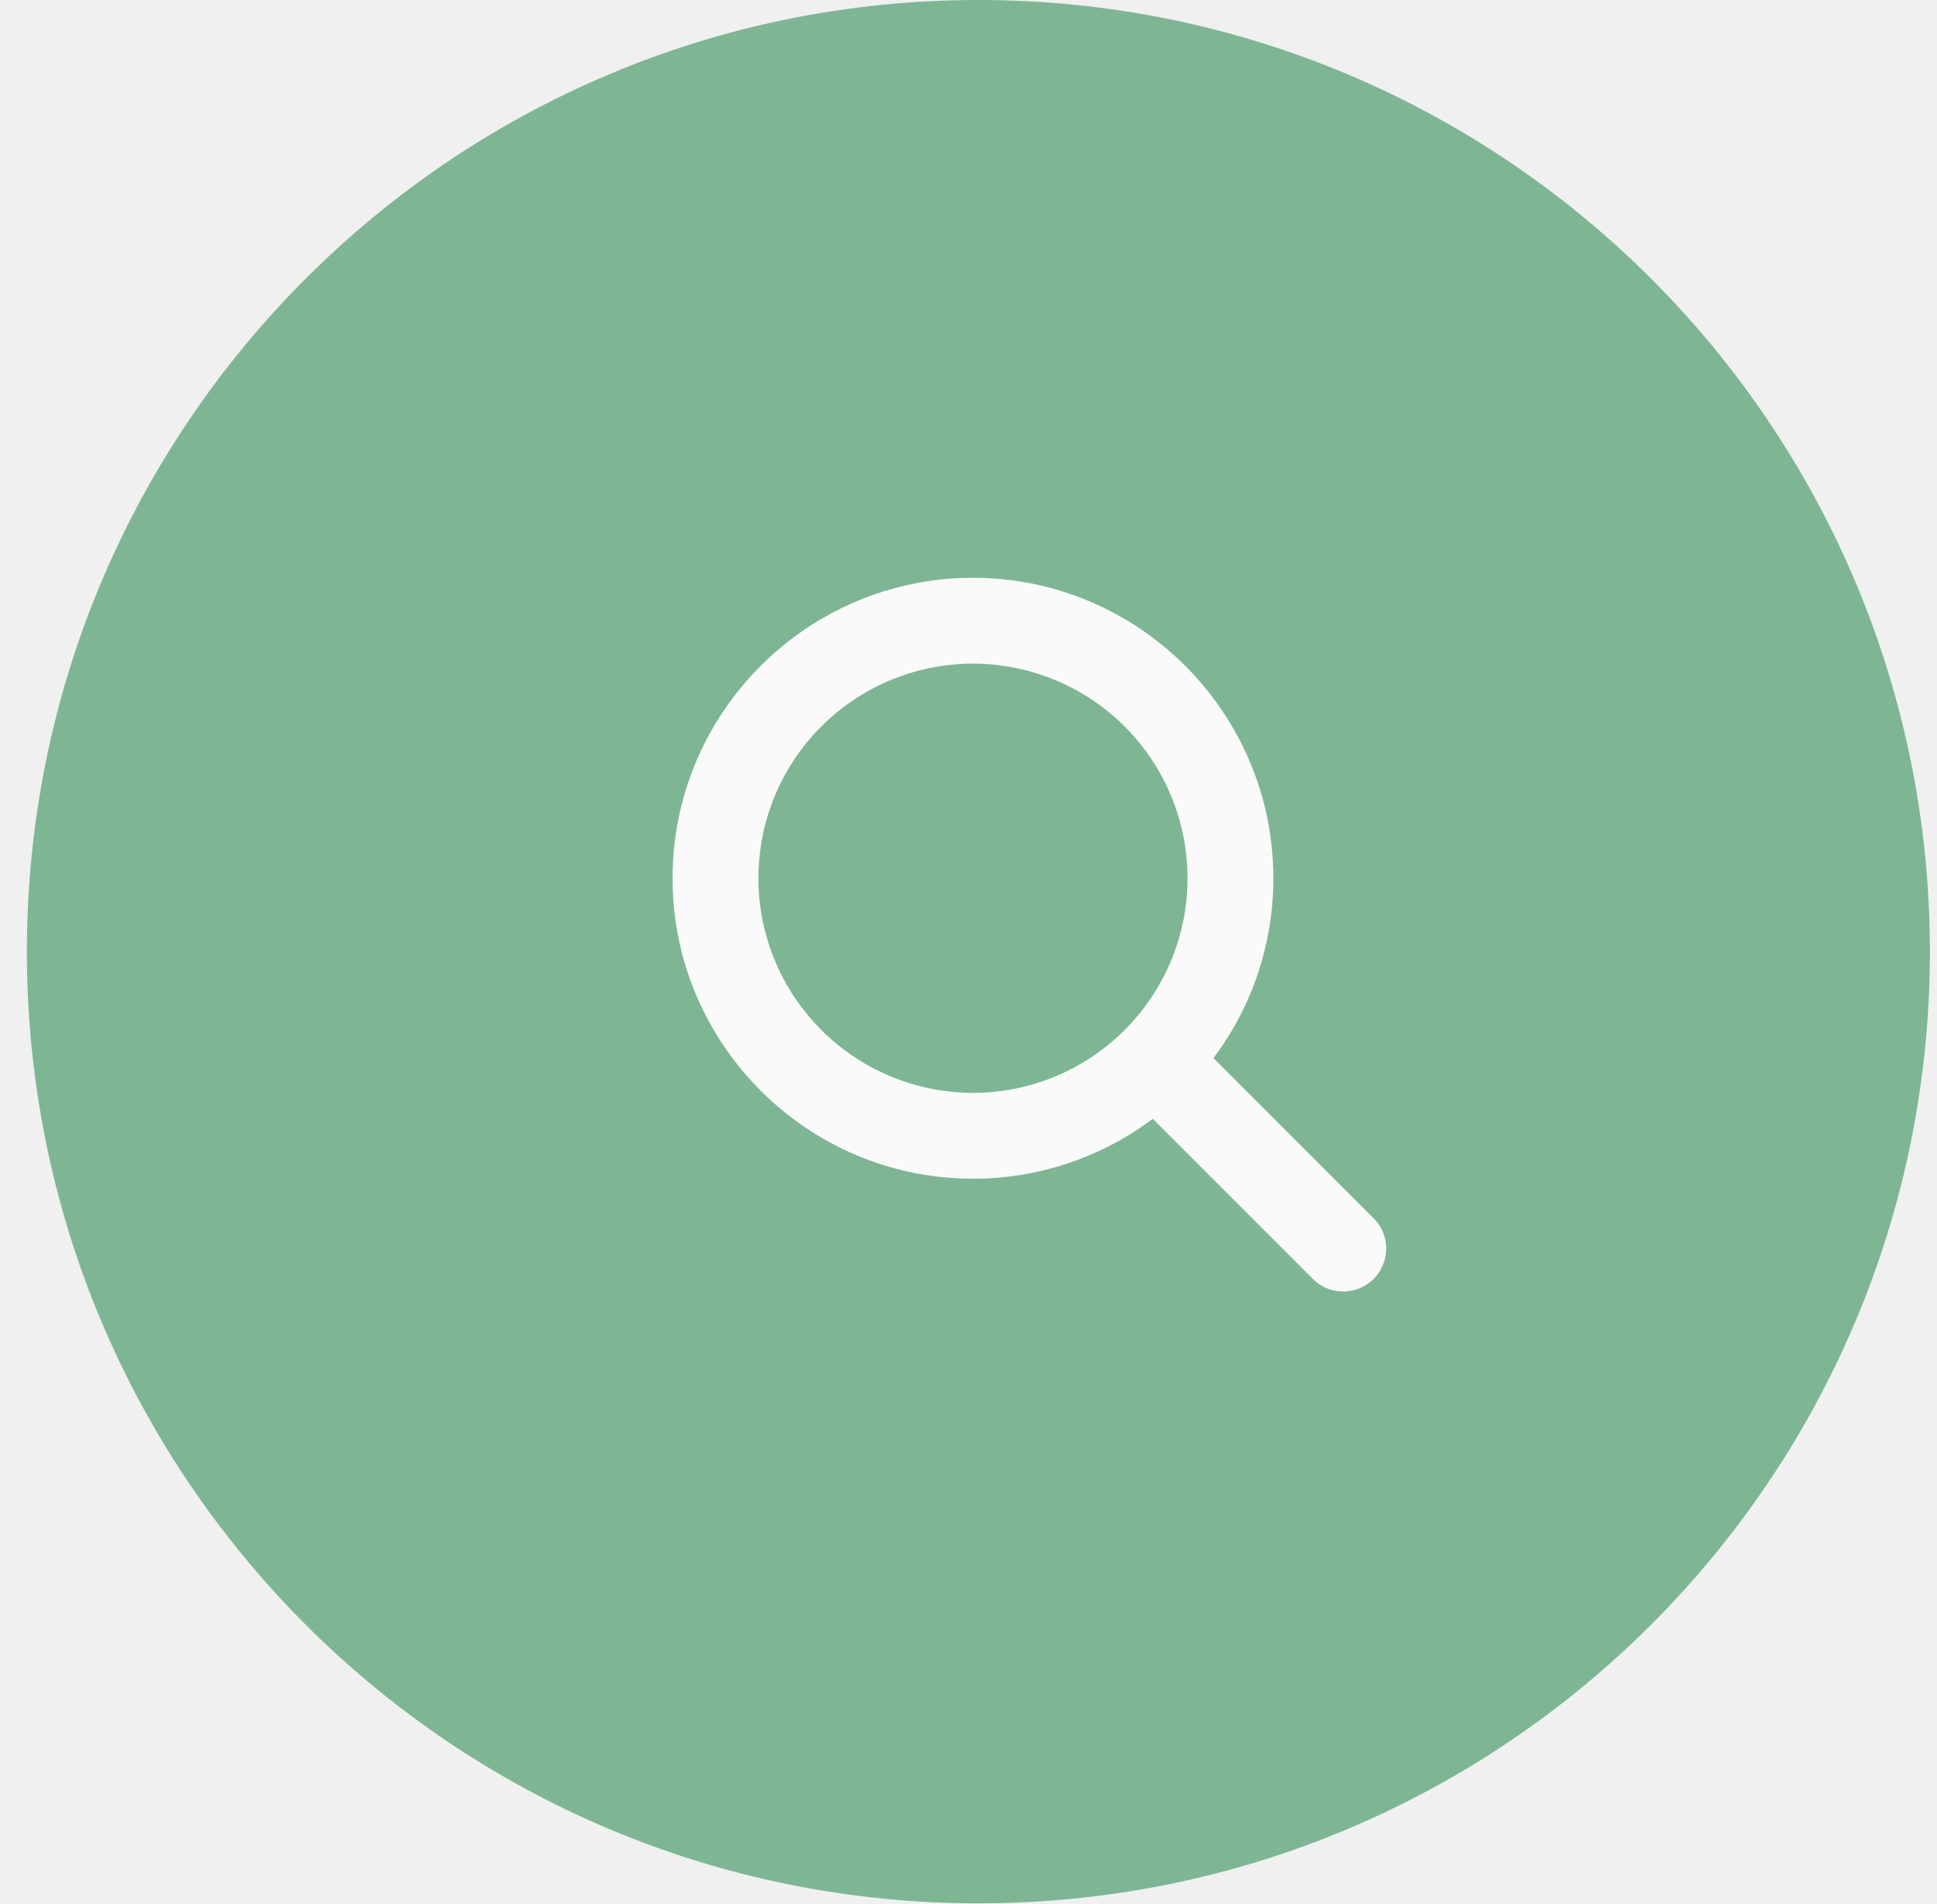
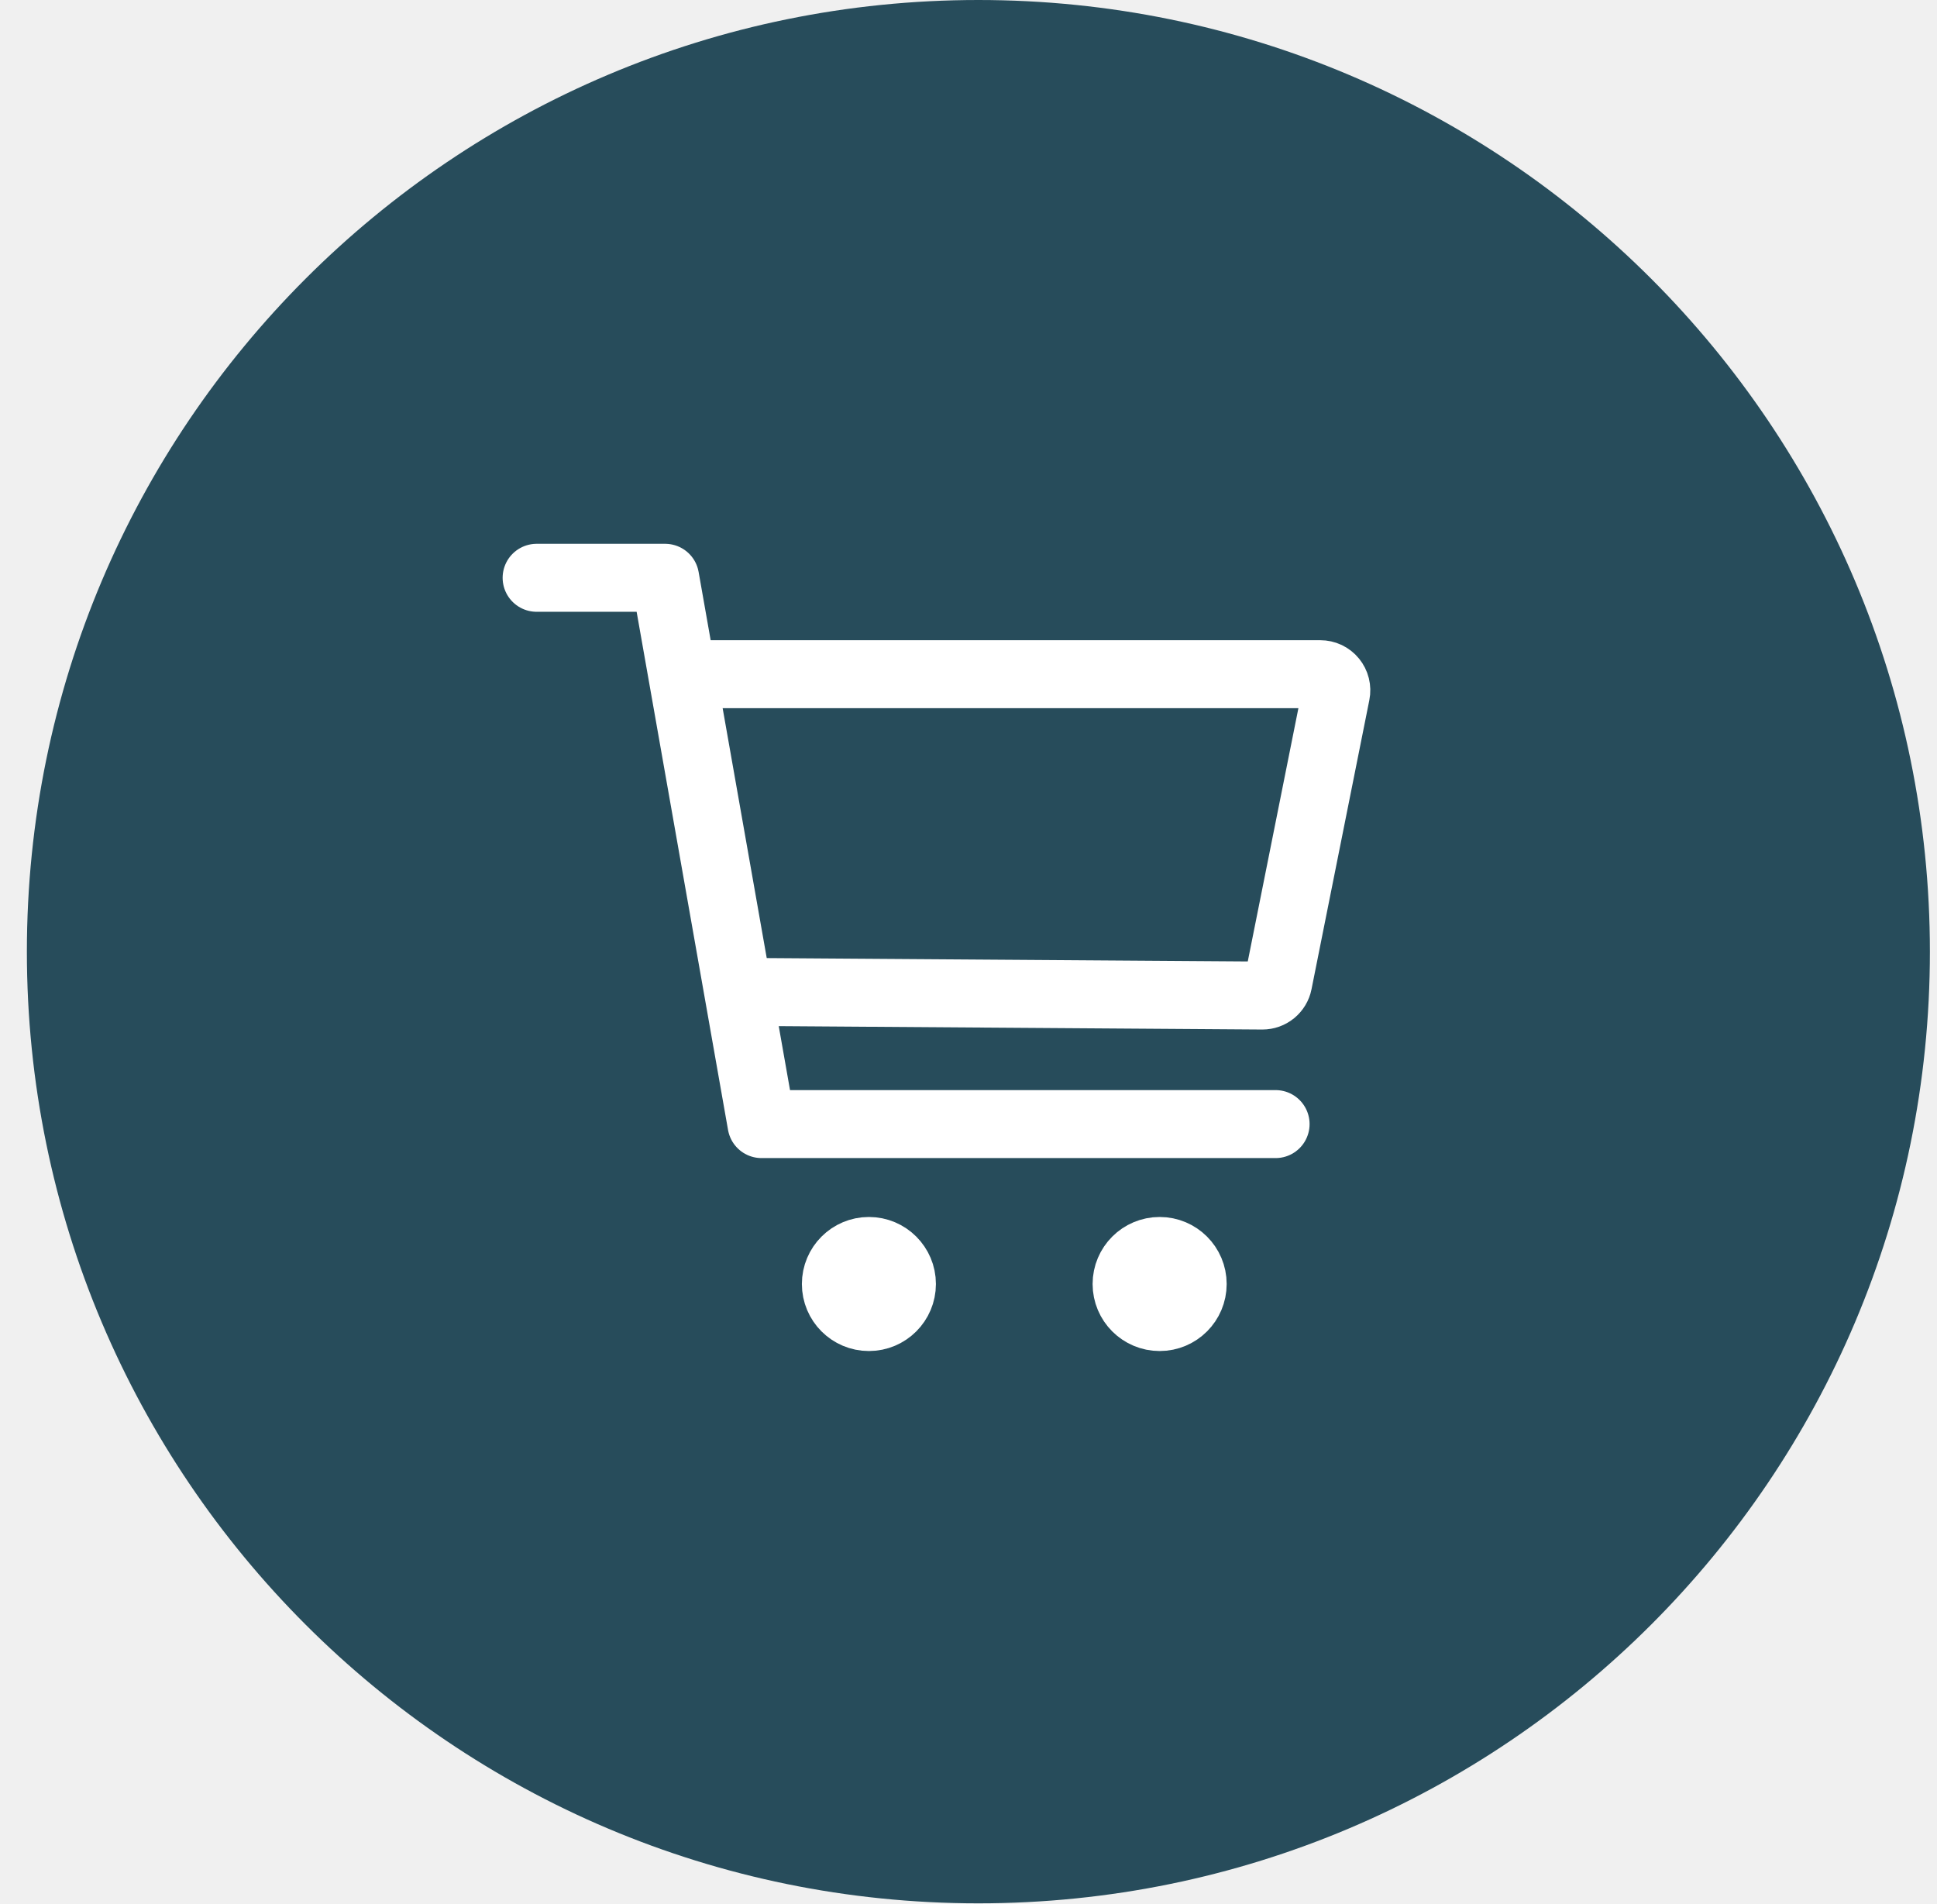
<svg xmlns="http://www.w3.org/2000/svg" width="57" height="56" viewBox="0 0 57 56" fill="none">
-   <circle cx="28.791" cy="28" r="28" fill="#7EB693" />
-   <path d="M40.469 35.892L35.709 31.131C36.855 29.606 37.473 27.748 37.471 25.84C37.471 20.966 33.506 17 28.631 17C23.757 17 19.791 20.966 19.791 25.84C19.791 30.715 23.757 34.68 28.631 34.68C30.54 34.682 32.397 34.064 33.922 32.917L38.683 37.678C38.924 37.894 39.238 38.008 39.562 37.999C39.885 37.99 40.192 37.858 40.42 37.63C40.649 37.401 40.782 37.094 40.791 36.77C40.8 36.447 40.685 36.133 40.469 35.892ZM22.317 25.84C22.317 24.591 22.687 23.37 23.381 22.332C24.075 21.294 25.061 20.484 26.215 20.006C27.369 19.529 28.638 19.403 29.863 19.647C31.088 19.891 32.213 20.492 33.096 21.375C33.979 22.258 34.581 23.383 34.824 24.608C35.068 25.833 34.943 27.103 34.465 28.257C33.987 29.41 33.178 30.397 32.139 31.09C31.101 31.784 29.88 32.155 28.631 32.155C26.957 32.153 25.352 31.487 24.168 30.303C22.985 29.119 22.319 27.514 22.317 25.84Z" fill="#FAFAFA" />
+   <g id="Cart Icon">
+     <circle id="Ellipse 59" cx="28.791" cy="28" r="28" fill="#274C5B" />
+     <g id="Icon">
+       <path id="Vector" d="M25.569 39C26.244 39 26.791 38.453 26.791 37.778C26.791 37.103 26.244 36.556 25.569 36.556C24.894 36.556 24.347 37.103 24.347 37.778C24.347 38.453 24.894 39 25.569 39Z" fill="white" stroke="white" stroke-width="1.5" stroke-linecap="round" stroke-linejoin="round" />
+       <path id="Vector_2" d="M34.125 39C34.8 39 35.347 38.453 35.347 37.778C35.347 37.103 34.8 36.556 34.125 36.556C33.45 36.556 32.902 37.103 32.902 37.778C32.902 38.453 33.45 39 34.125 39Z" fill="white" stroke="white" stroke-width="1.5" stroke-linecap="round" stroke-linejoin="round" />
+       <path id="Vector_3" d="M15.791 17H19.573L22.409 33.073H37.537" stroke="white" stroke-width="2" stroke-linecap="round" stroke-linejoin="round" />
+       <path id="Vector_4" d="M21.902 29.184L37.149 29.291C37.259 29.291 37.365 29.253 37.449 29.184C37.534 29.114 37.592 29.018 37.613 28.911L39.315 20.401C39.329 20.333 39.327 20.262 39.31 20.194C39.293 20.126 39.261 20.063 39.217 20.009C39.173 19.955 39.117 19.911 39.054 19.881C38.99 19.851 38.921 19.836 38.851 19.836L20.358 19.836" stroke="white" stroke-width="2" stroke-linecap="round" stroke-linejoin="round" />
+     </g>
+   </g>
</svg>
